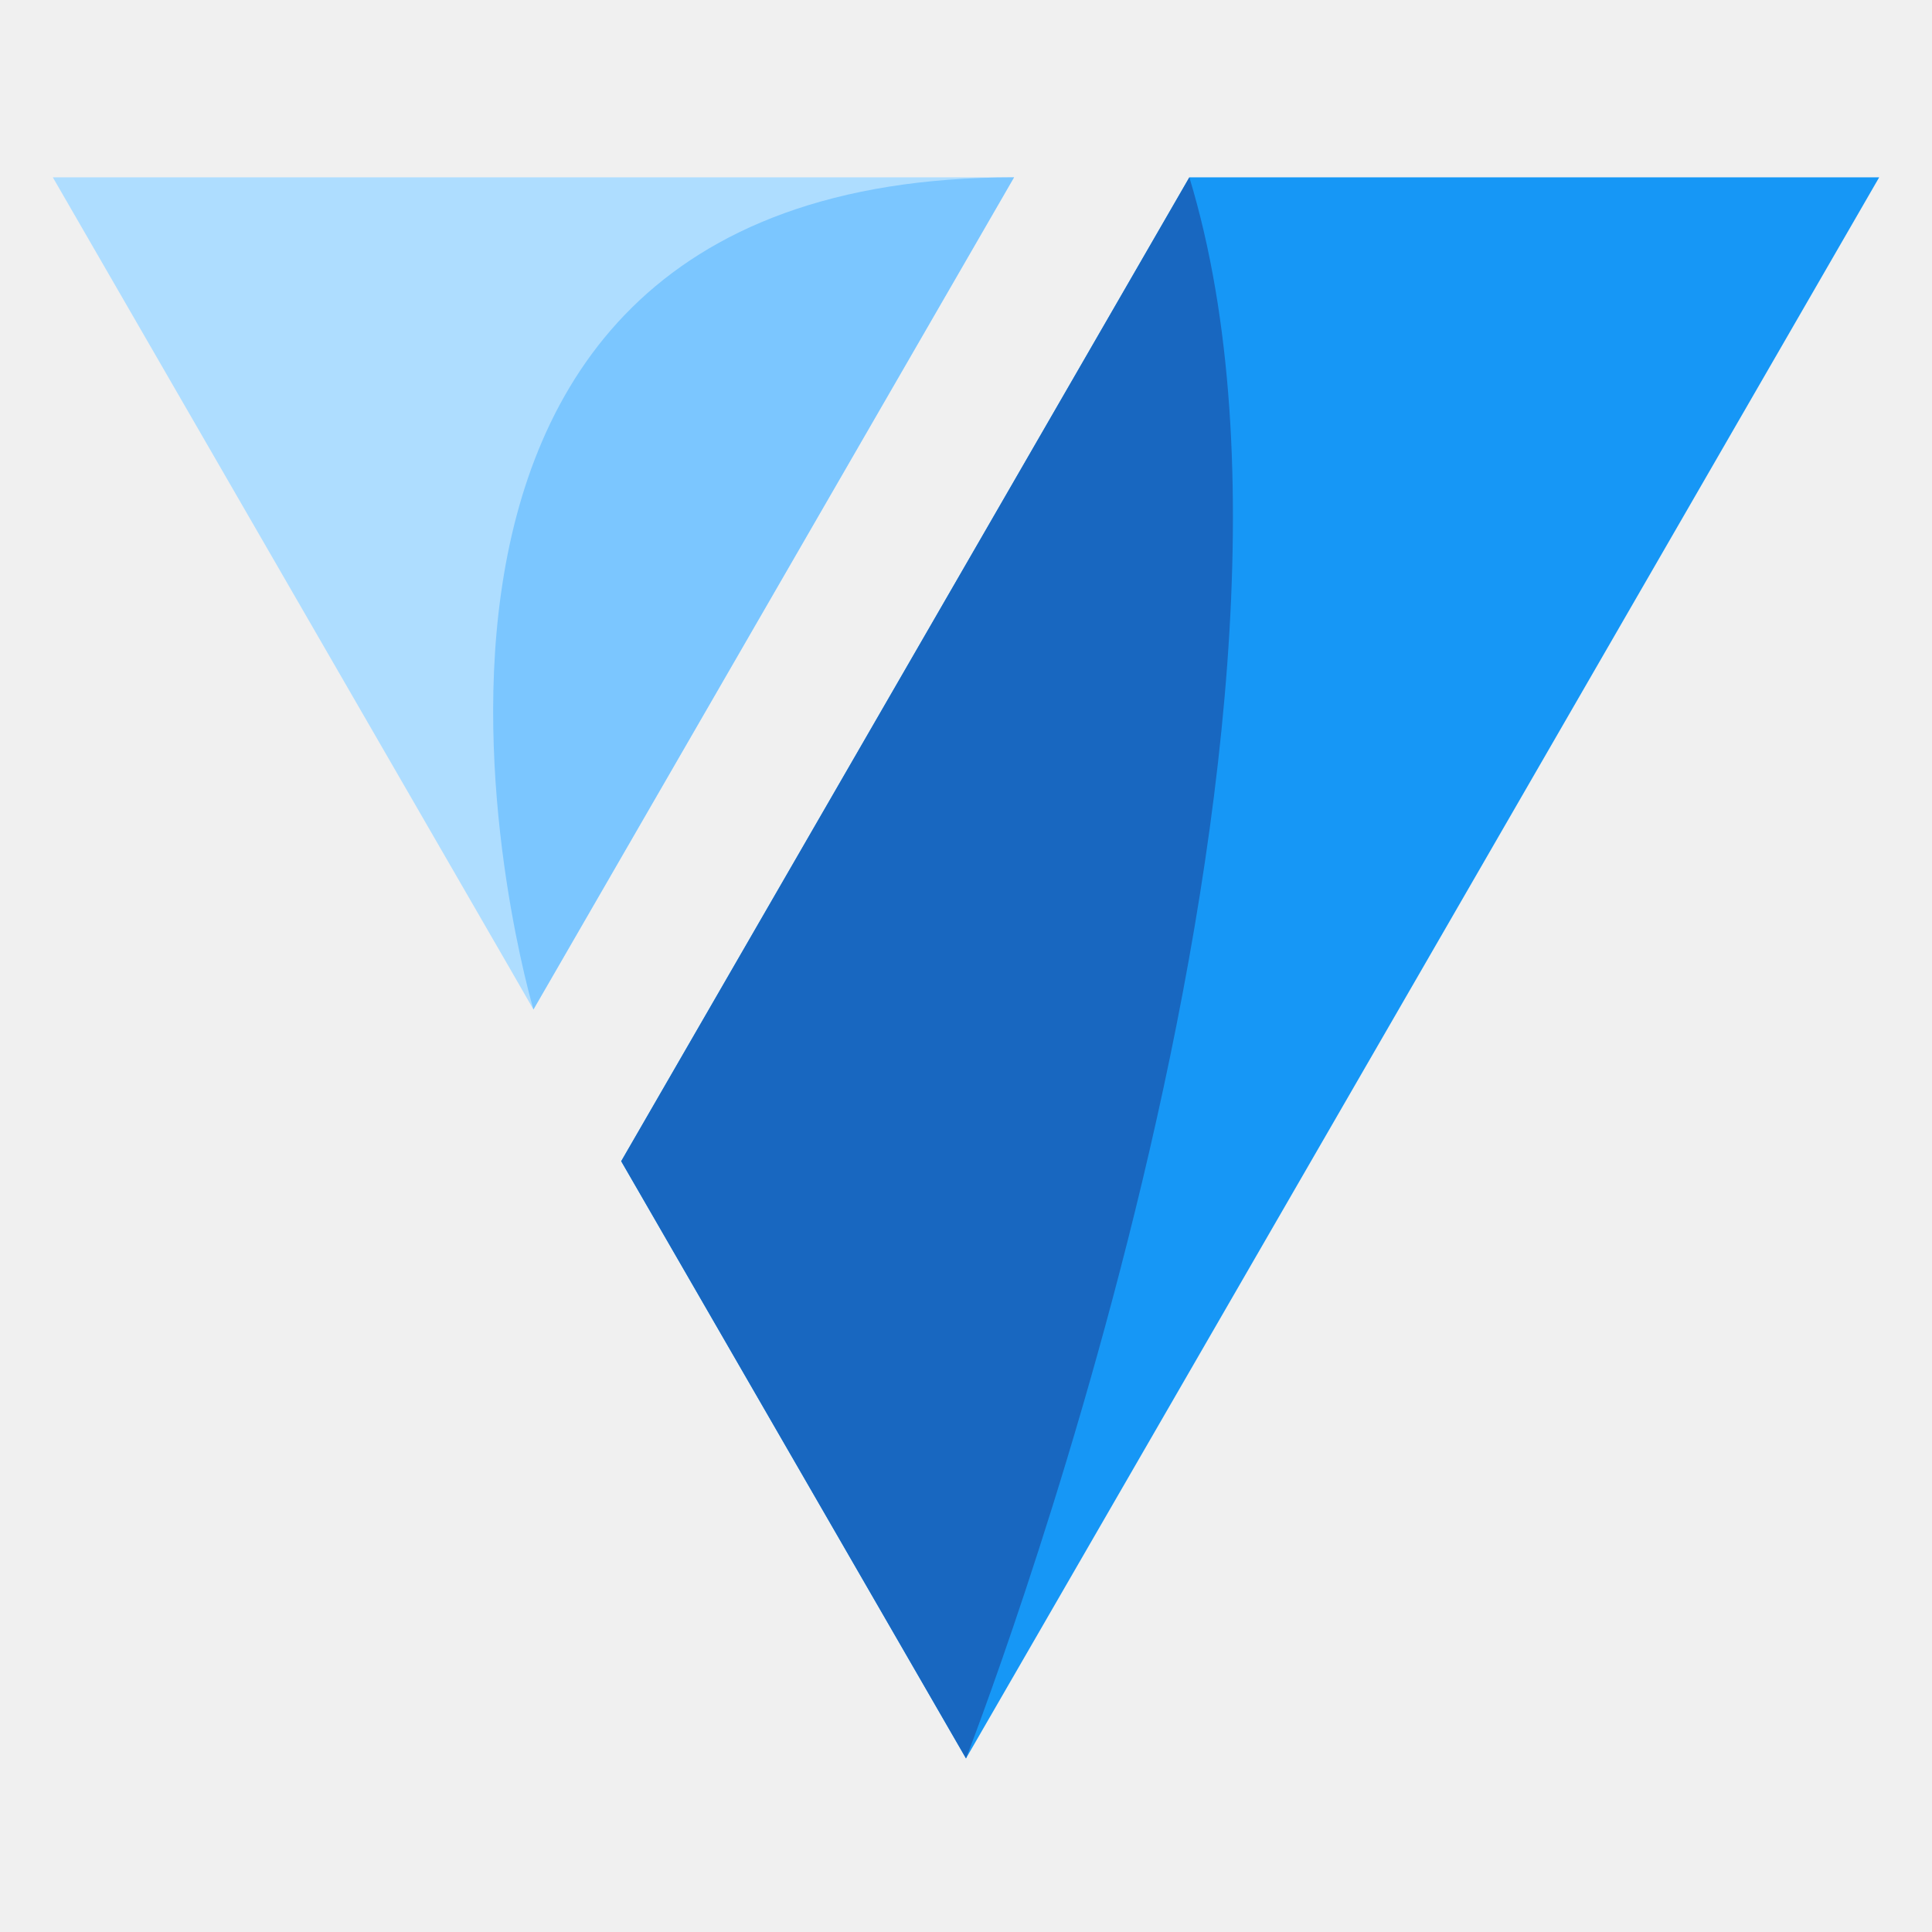
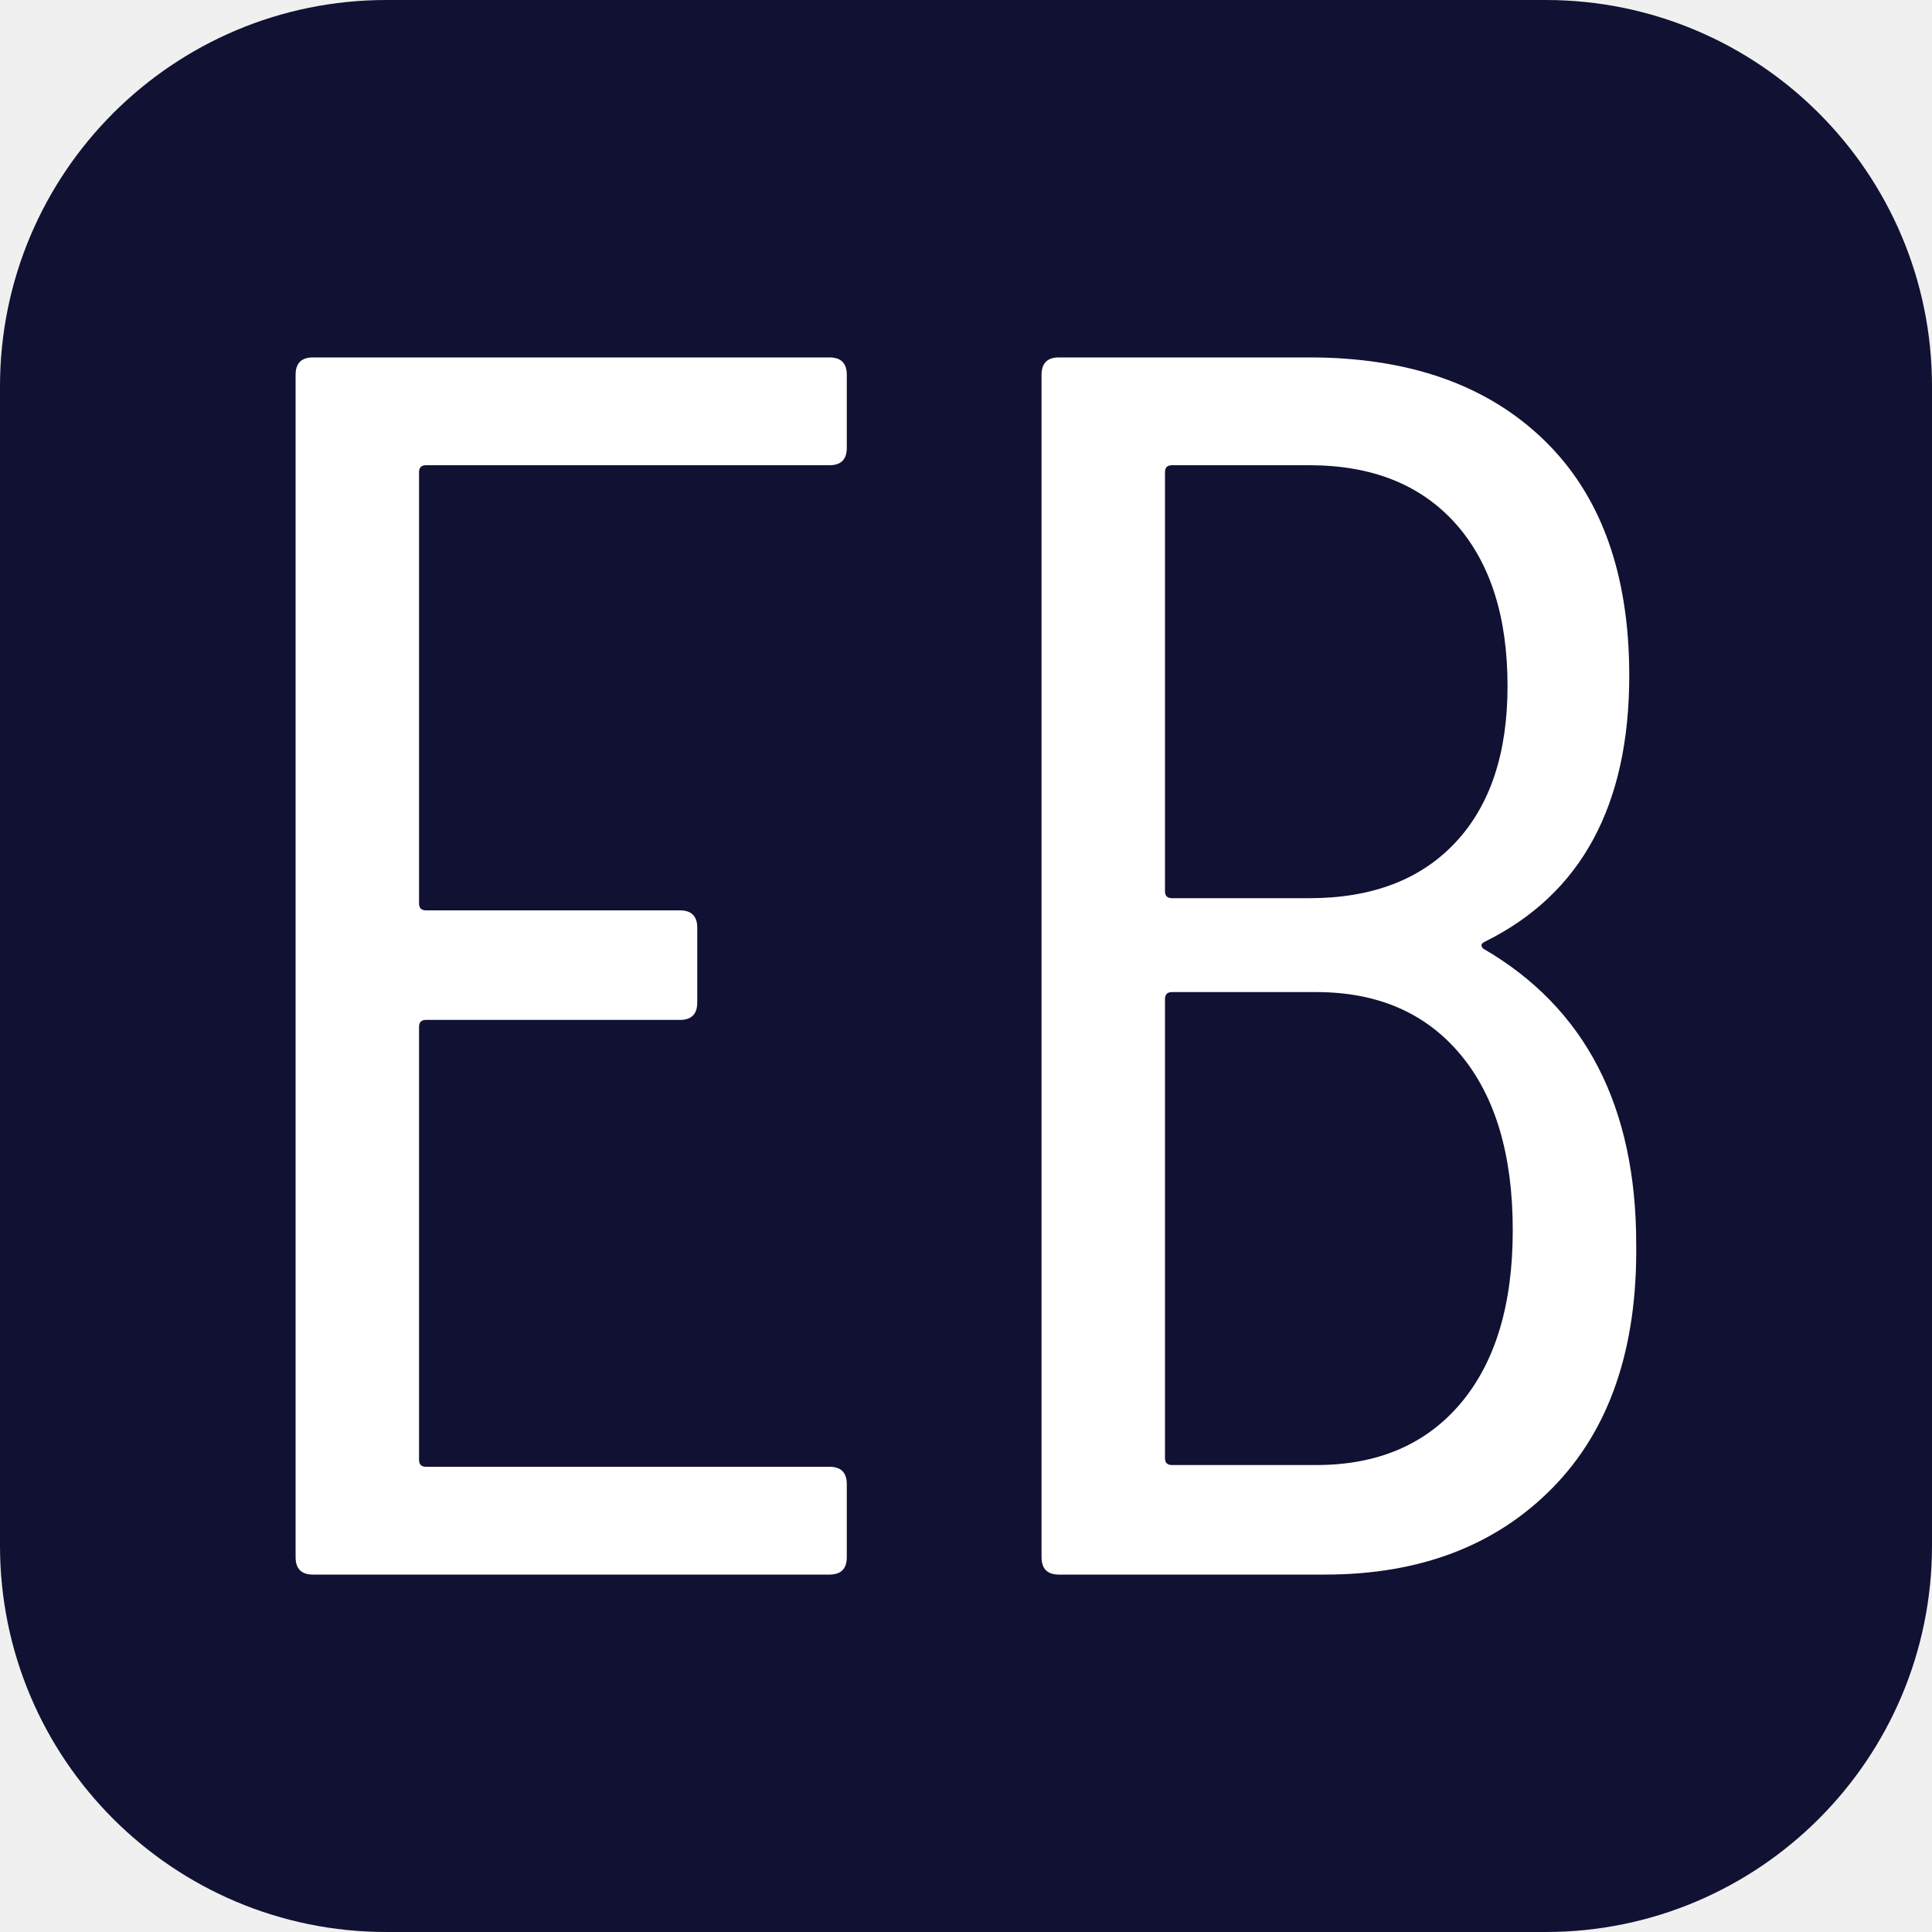
- <svg xmlns="http://www.w3.org/2000/svg" width="512" height="512" viewBox="0 0 512 512" fill="none">
-   <path d="M261.126 140.65L164.624 307.732L256.001 466L377.028 256.5L498.001 47H315.192L261.126 140.65Z" fill="#1697F6" />
-   <path d="M135.027 256.5L141.365 267.518L231.64 111.178L268.731 47H256H14L135.027 256.5Z" fill="#AEDDFF" />
-   <path d="M315.191 47C360.935 197.446 256 466 256 466L164.624 307.732L315.191 47Z" fill="#1867C0" />
-   <path d="M268.731 47C76.003 47 141.366 267.518 141.366 267.518L268.731 47Z" fill="#7BC6FF" />
+ <svg xmlns="http://www.w3.org/2000/svg" width="256" height="256" viewBox="0 0 100 100">
+   <rect width="100" height="100" rx="20" fill="#111133" />
+   <path d="M43.83 23.18Q43.83 24.08 42.93 24.08L42.93 24.08L22.05 24.08Q21.69 24.08 21.69 24.44L21.69 24.44L21.69 46.76Q21.69 47.12 22.05 47.12L22.05 47.12L35.19 47.12Q36.09 47.12 36.09 48.02L36.09 48.02L36.09 51.89Q36.09 52.79 35.19 52.79L35.19 52.79L22.05 52.79Q21.69 52.79 21.69 53.15L21.69 53.15L21.69 75.56Q21.69 75.92 22.05 75.92L22.05 75.92L42.93 75.92Q43.83 75.92 43.83 76.82L43.83 76.82L43.83 80.60Q43.83 81.50 42.93 81.50L42.93 81.50L16.20 81.50Q15.30 81.50 15.30 80.60L15.30 80.60L15.30 19.40Q15.30 18.50 16.20 18.50L16.20 18.50L42.93 18.50Q43.83 18.50 43.83 19.40L43.83 19.40L43.83 23.18ZM84.69 64.40Q84.78 72.50 80.37 77Q75.96 81.50 68.58 81.50L68.58 81.50L54.81 81.50Q53.91 81.50 53.91 80.60L53.91 80.60L53.91 19.40Q53.91 18.50 54.81 18.50L54.81 18.50L67.77 18.50Q75.51 18.50 79.92 22.78Q84.33 27.05 84.33 34.97L84.33 34.97Q84.33 45.05 76.86 48.74L76.86 48.74Q76.68 48.83 76.68 48.92Q76.68 49.01 76.77 49.10L76.77 49.10Q84.69 53.69 84.69 64.40L84.69 64.40ZM60.66 24.08Q60.30 24.08 60.30 24.44L60.30 24.44L60.30 46.13Q60.30 46.49 60.66 46.49L60.66 46.49L67.77 46.49Q72.63 46.49 75.33 43.61Q78.03 40.73 78.03 35.51L78.03 35.51Q78.03 30.11 75.33 27.09Q72.63 24.08 67.77 24.08L67.77 24.08L60.66 24.08ZM68.13 75.83Q72.90 75.83 75.60 72.64Q78.30 69.44 78.30 63.68L78.30 63.68Q78.30 57.83 75.60 54.59Q72.90 51.35 68.13 51.35L68.13 51.35L60.66 51.35Q60.30 51.35 60.30 51.71L60.30 51.71L60.30 75.47Q60.30 75.83 60.66 75.83L60.66 75.83L68.13 75.83Z" fill="#fff" />
</svg>
